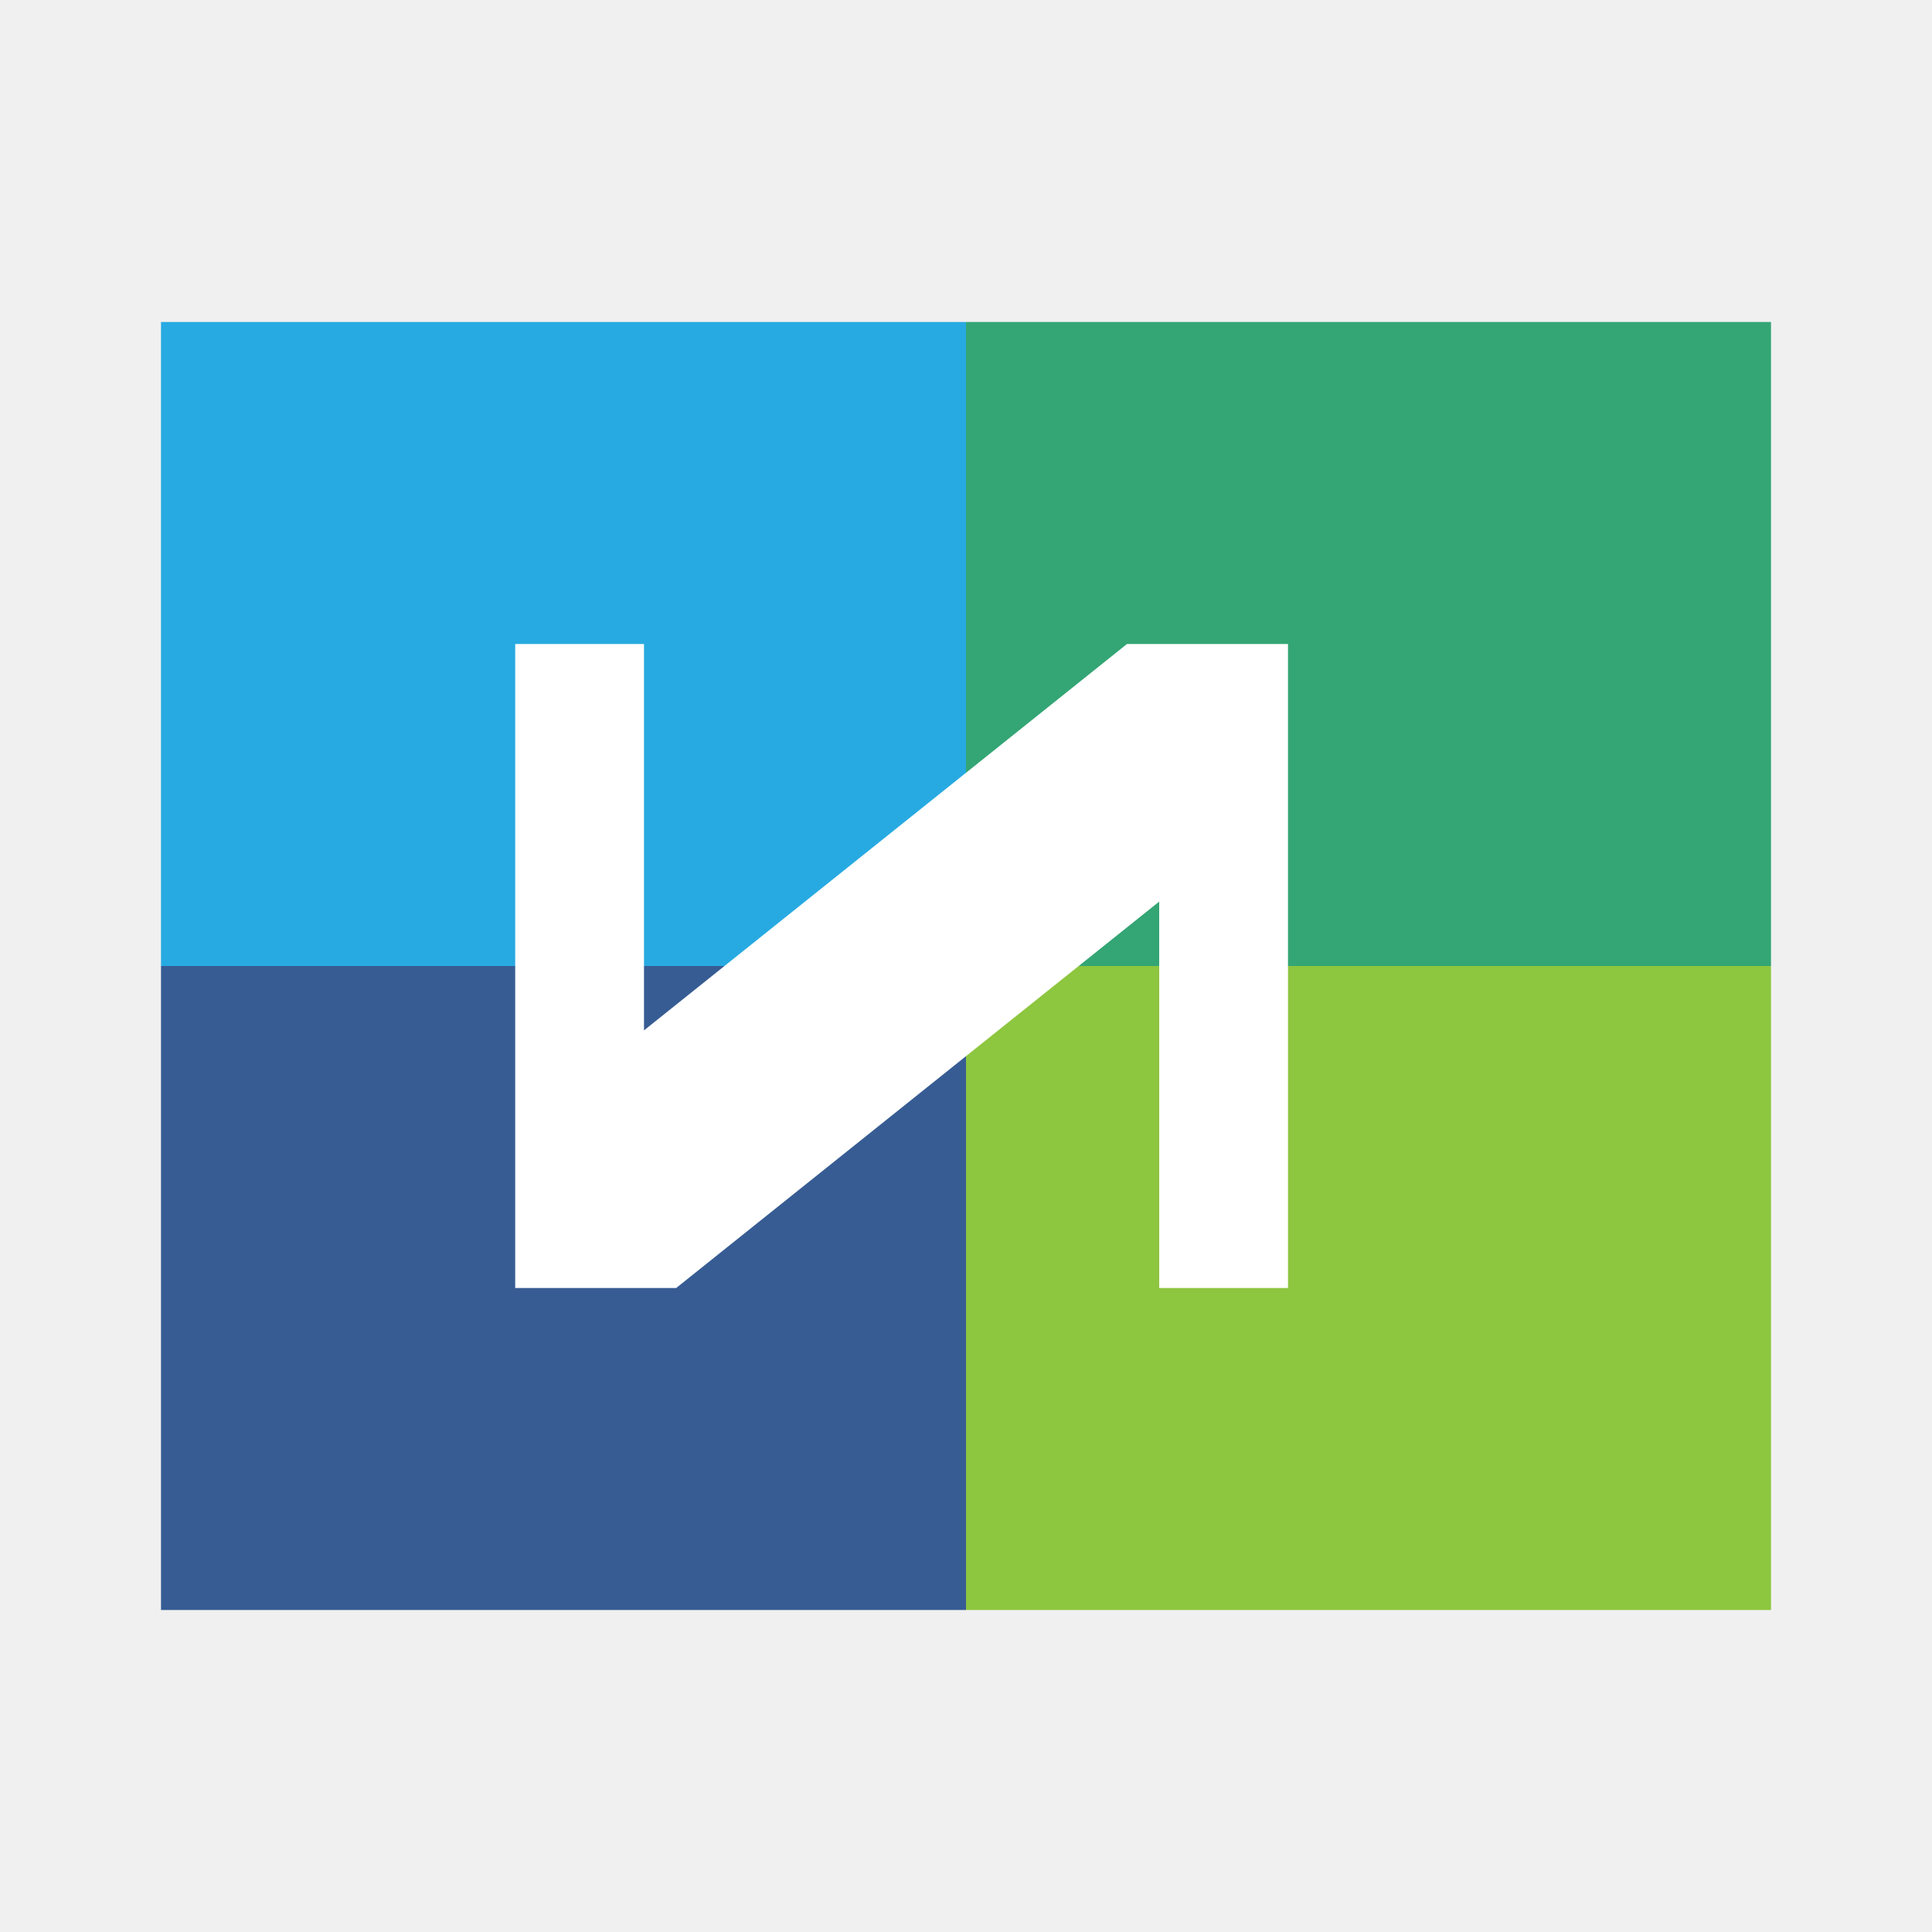
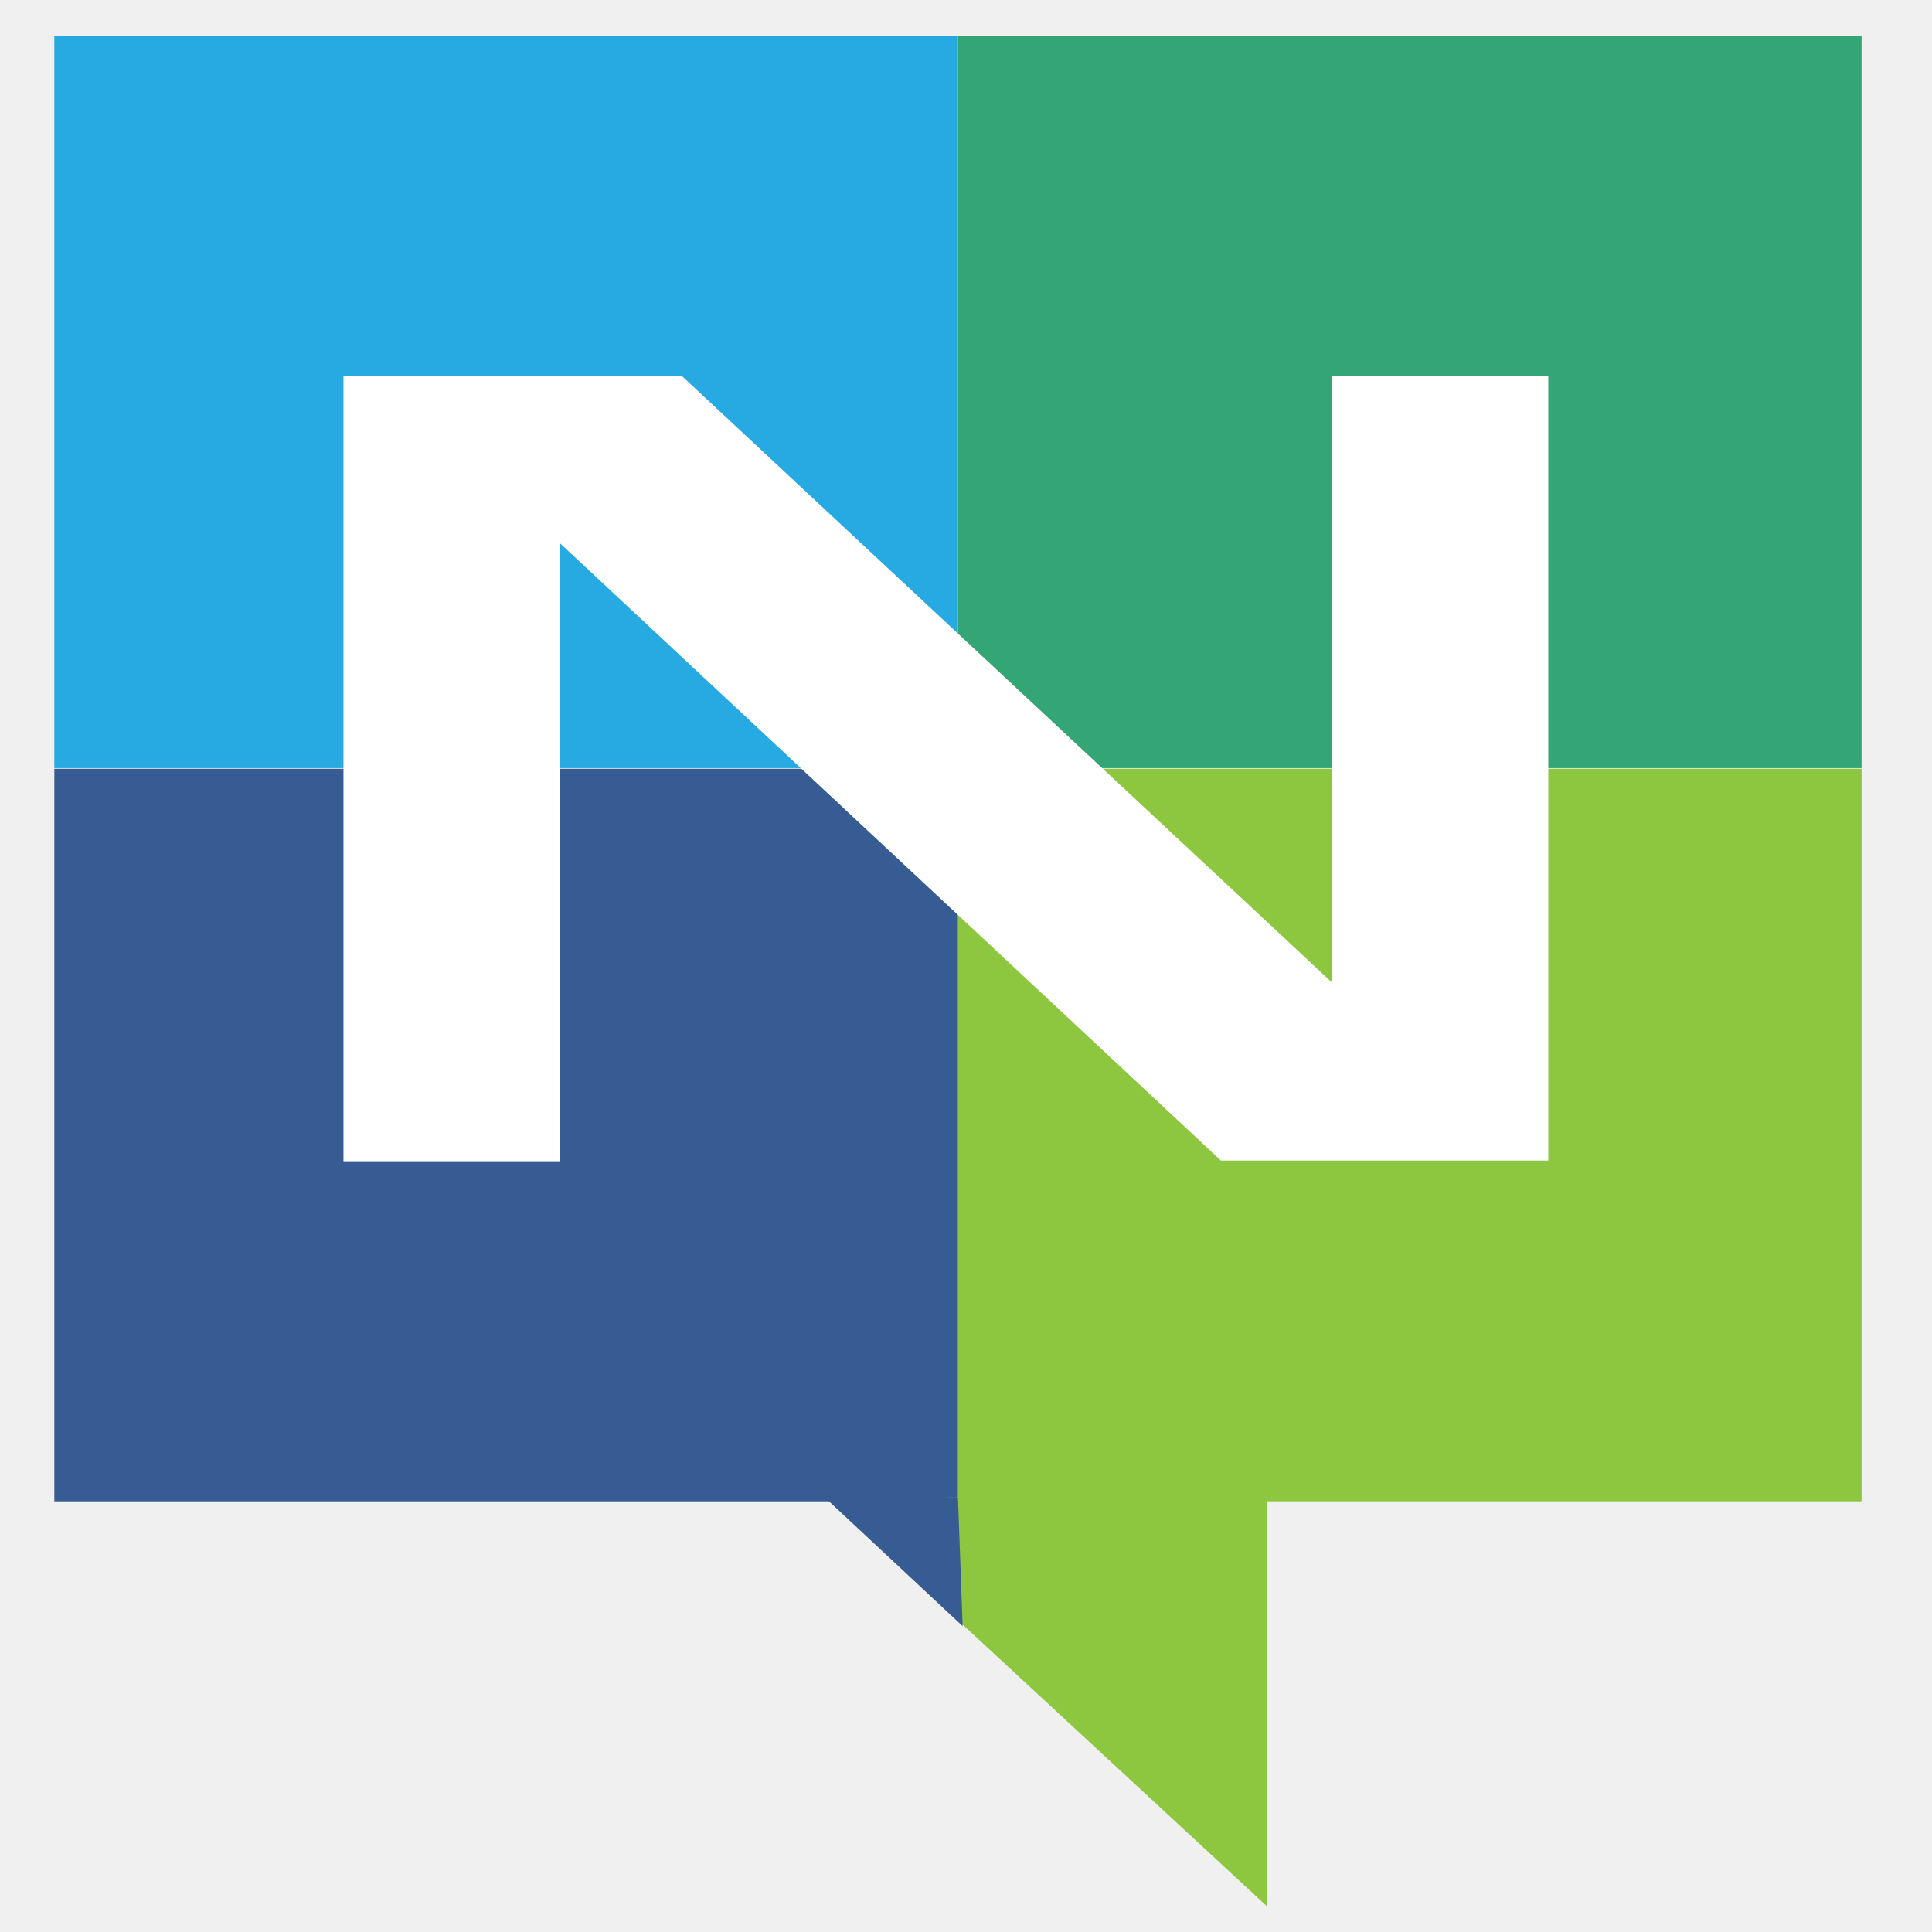
- <svg xmlns="http://www.w3.org/2000/svg" width="60" height="60" viewBox="0 0 60 60">
-   <g fill="none" fill-rule="evenodd">
-     <rect x="5" y="10" width="25" height="20" fill="#27AAE1" />
-     <rect x="30" y="10" width="25" height="20" fill="#34A574" />
-     <rect x="5" y="30" width="25" height="20" fill="#375C93" />
-     <rect x="30" y="30" width="25" height="20" fill="#8DC63F" />
-     <path d="M16 40 L16 20 L20 20 L20 32 L35 20 L40 20 L40 40 L36 40 L36 28 L21 40 L16 40 Z" fill="#FFFFFF" />
-   </g>
+ <svg xmlns="http://www.w3.org/2000/svg" width="60" height="60" viewBox="0 0 288 288">
+   <rect x="142.8" y="5.3" width="134.7" height="109.2" fill="#34a574" />
+   <rect x="8.1" y="5.3" width="134.7" height="109.2" fill="#27aae1" />
+   <rect x="142.8" y="114.6" width="134.7" height="109.2" fill="#8dc63f" />
+   <rect x="8.1" y="114.6" width="134.7" height="109.2" fill="#375c93" />
+   <path d="M123 223.2l65.9 61v-61z" fill="#8dc63f" />
+   <path d="M142.8 223.2l.7 19.2-21.1-19.7z" fill="#375c93" />
+   <path d="M198.6 146.5V56.1h32.2V173H182L83.5 81v92.1H51.2v-117h50.5l96.9 90.4z" fill="#ffffff" />
</svg>
